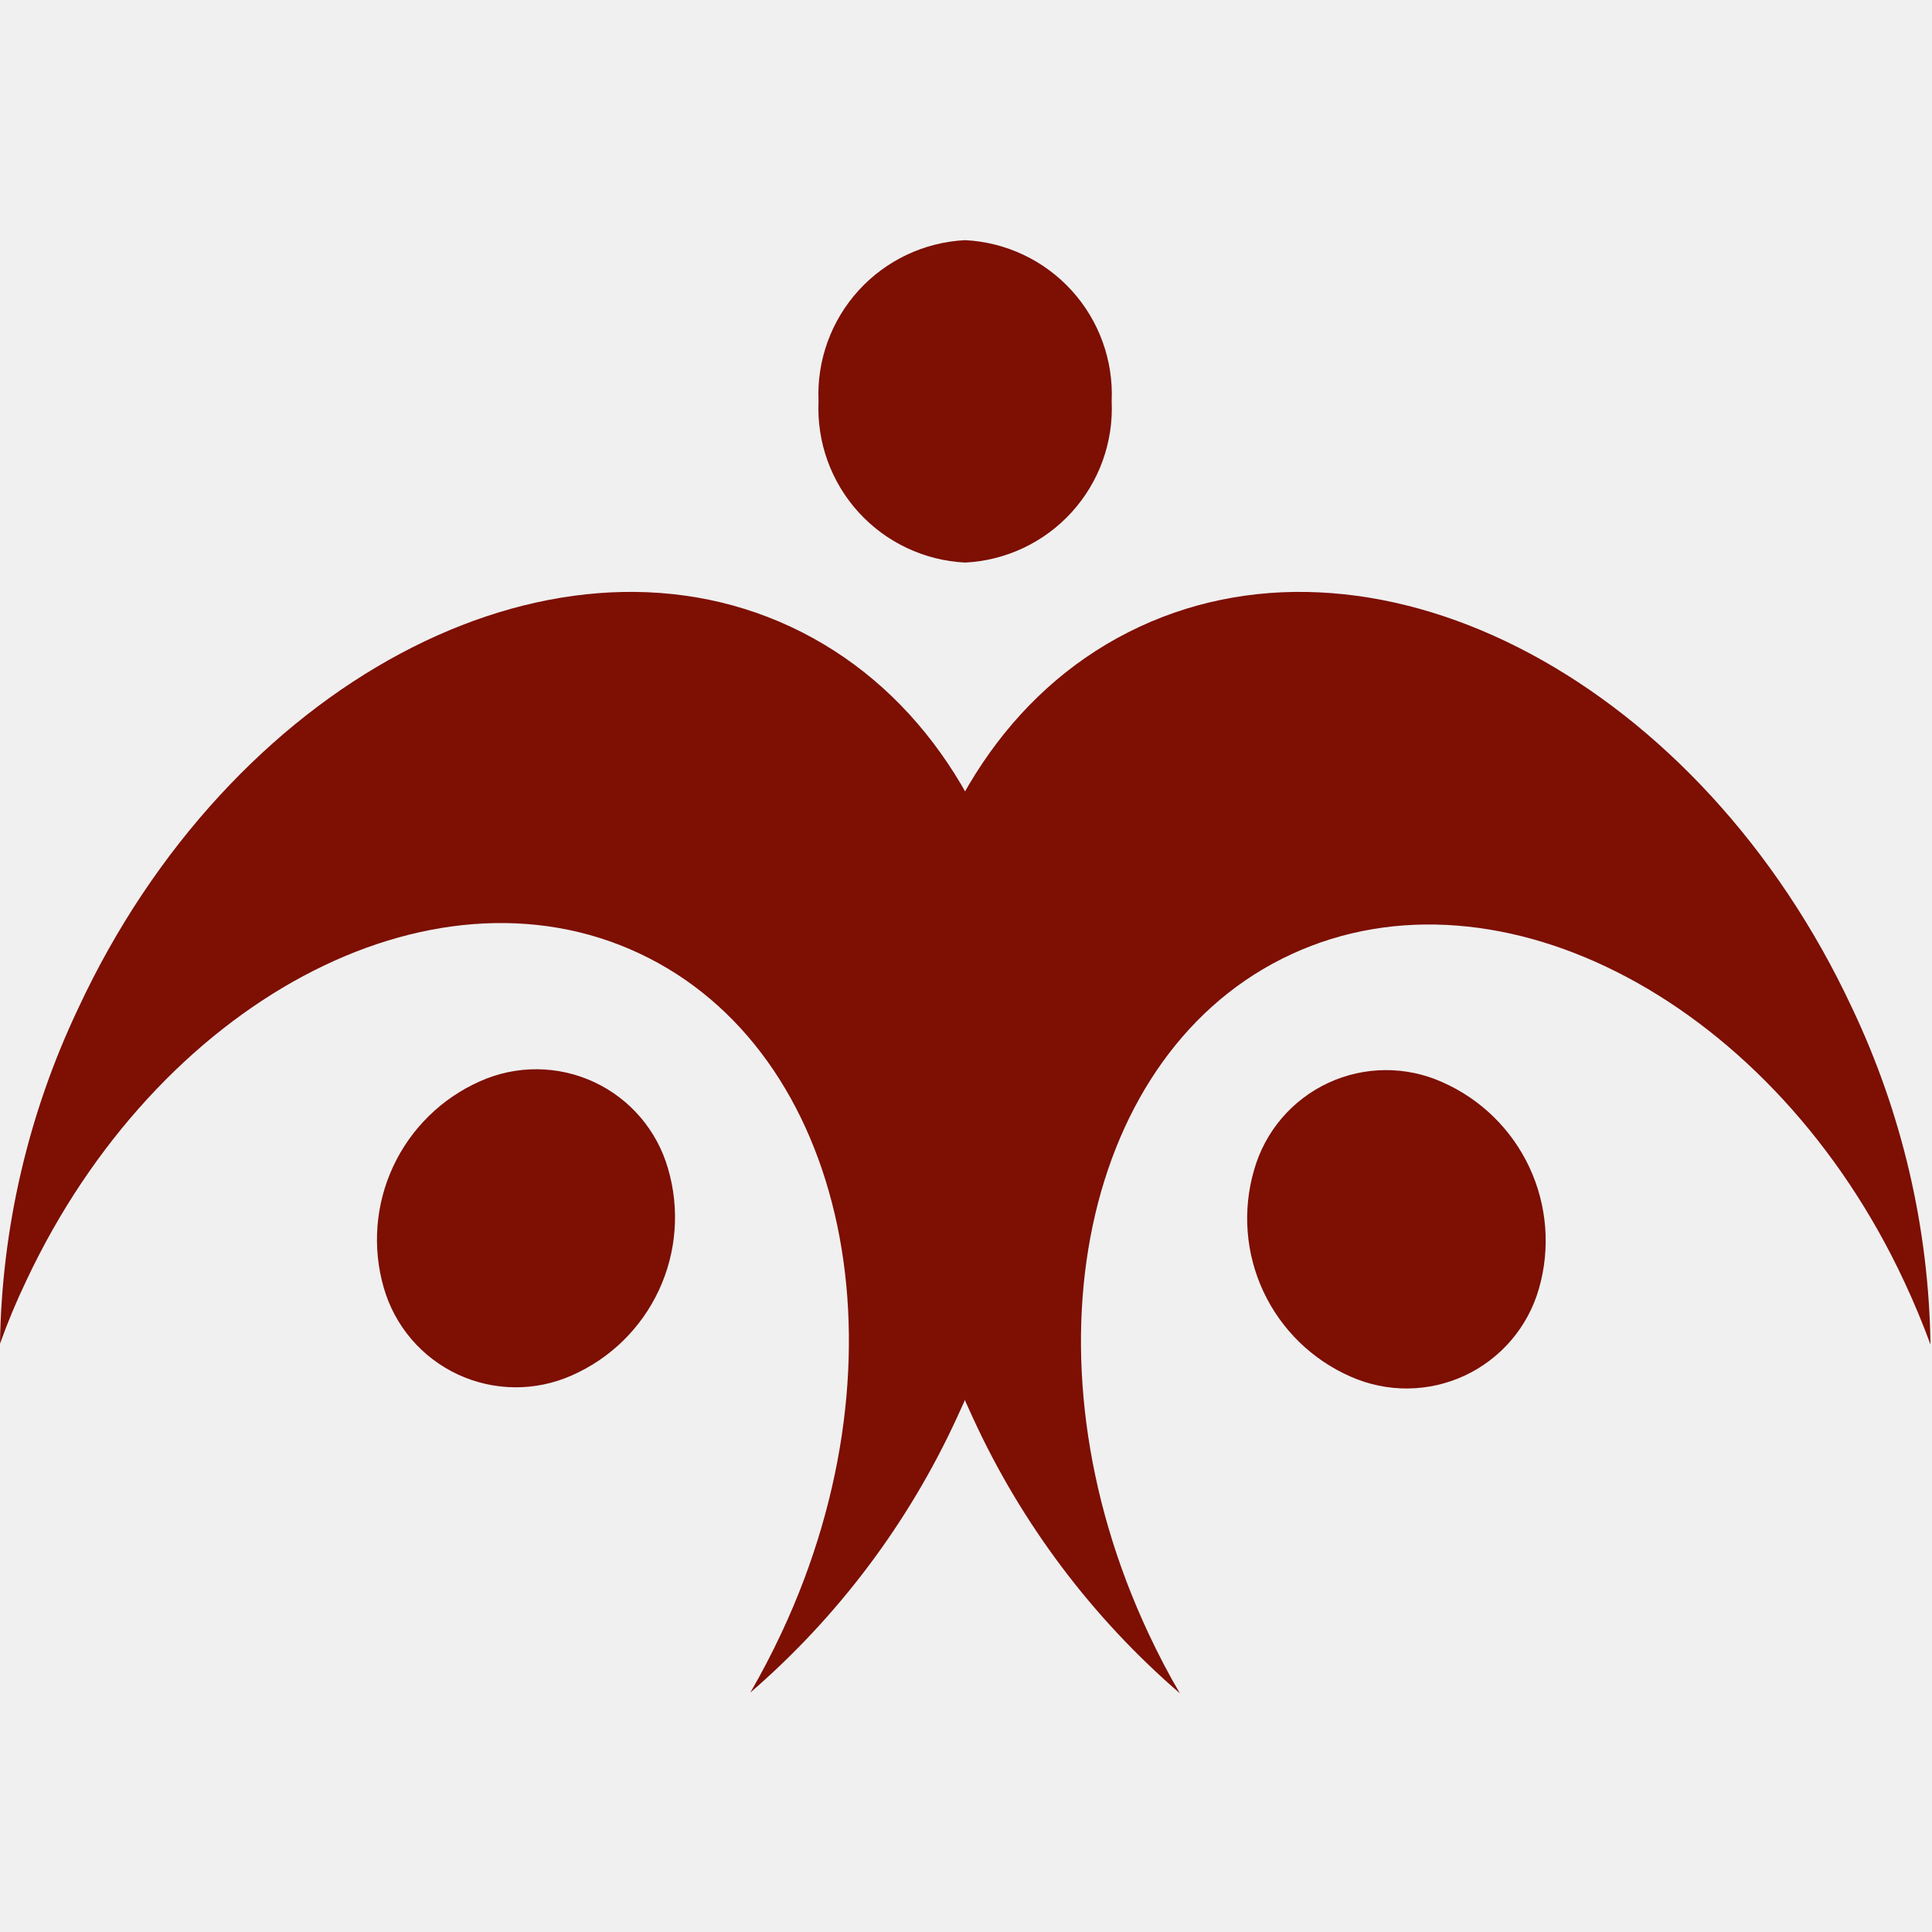
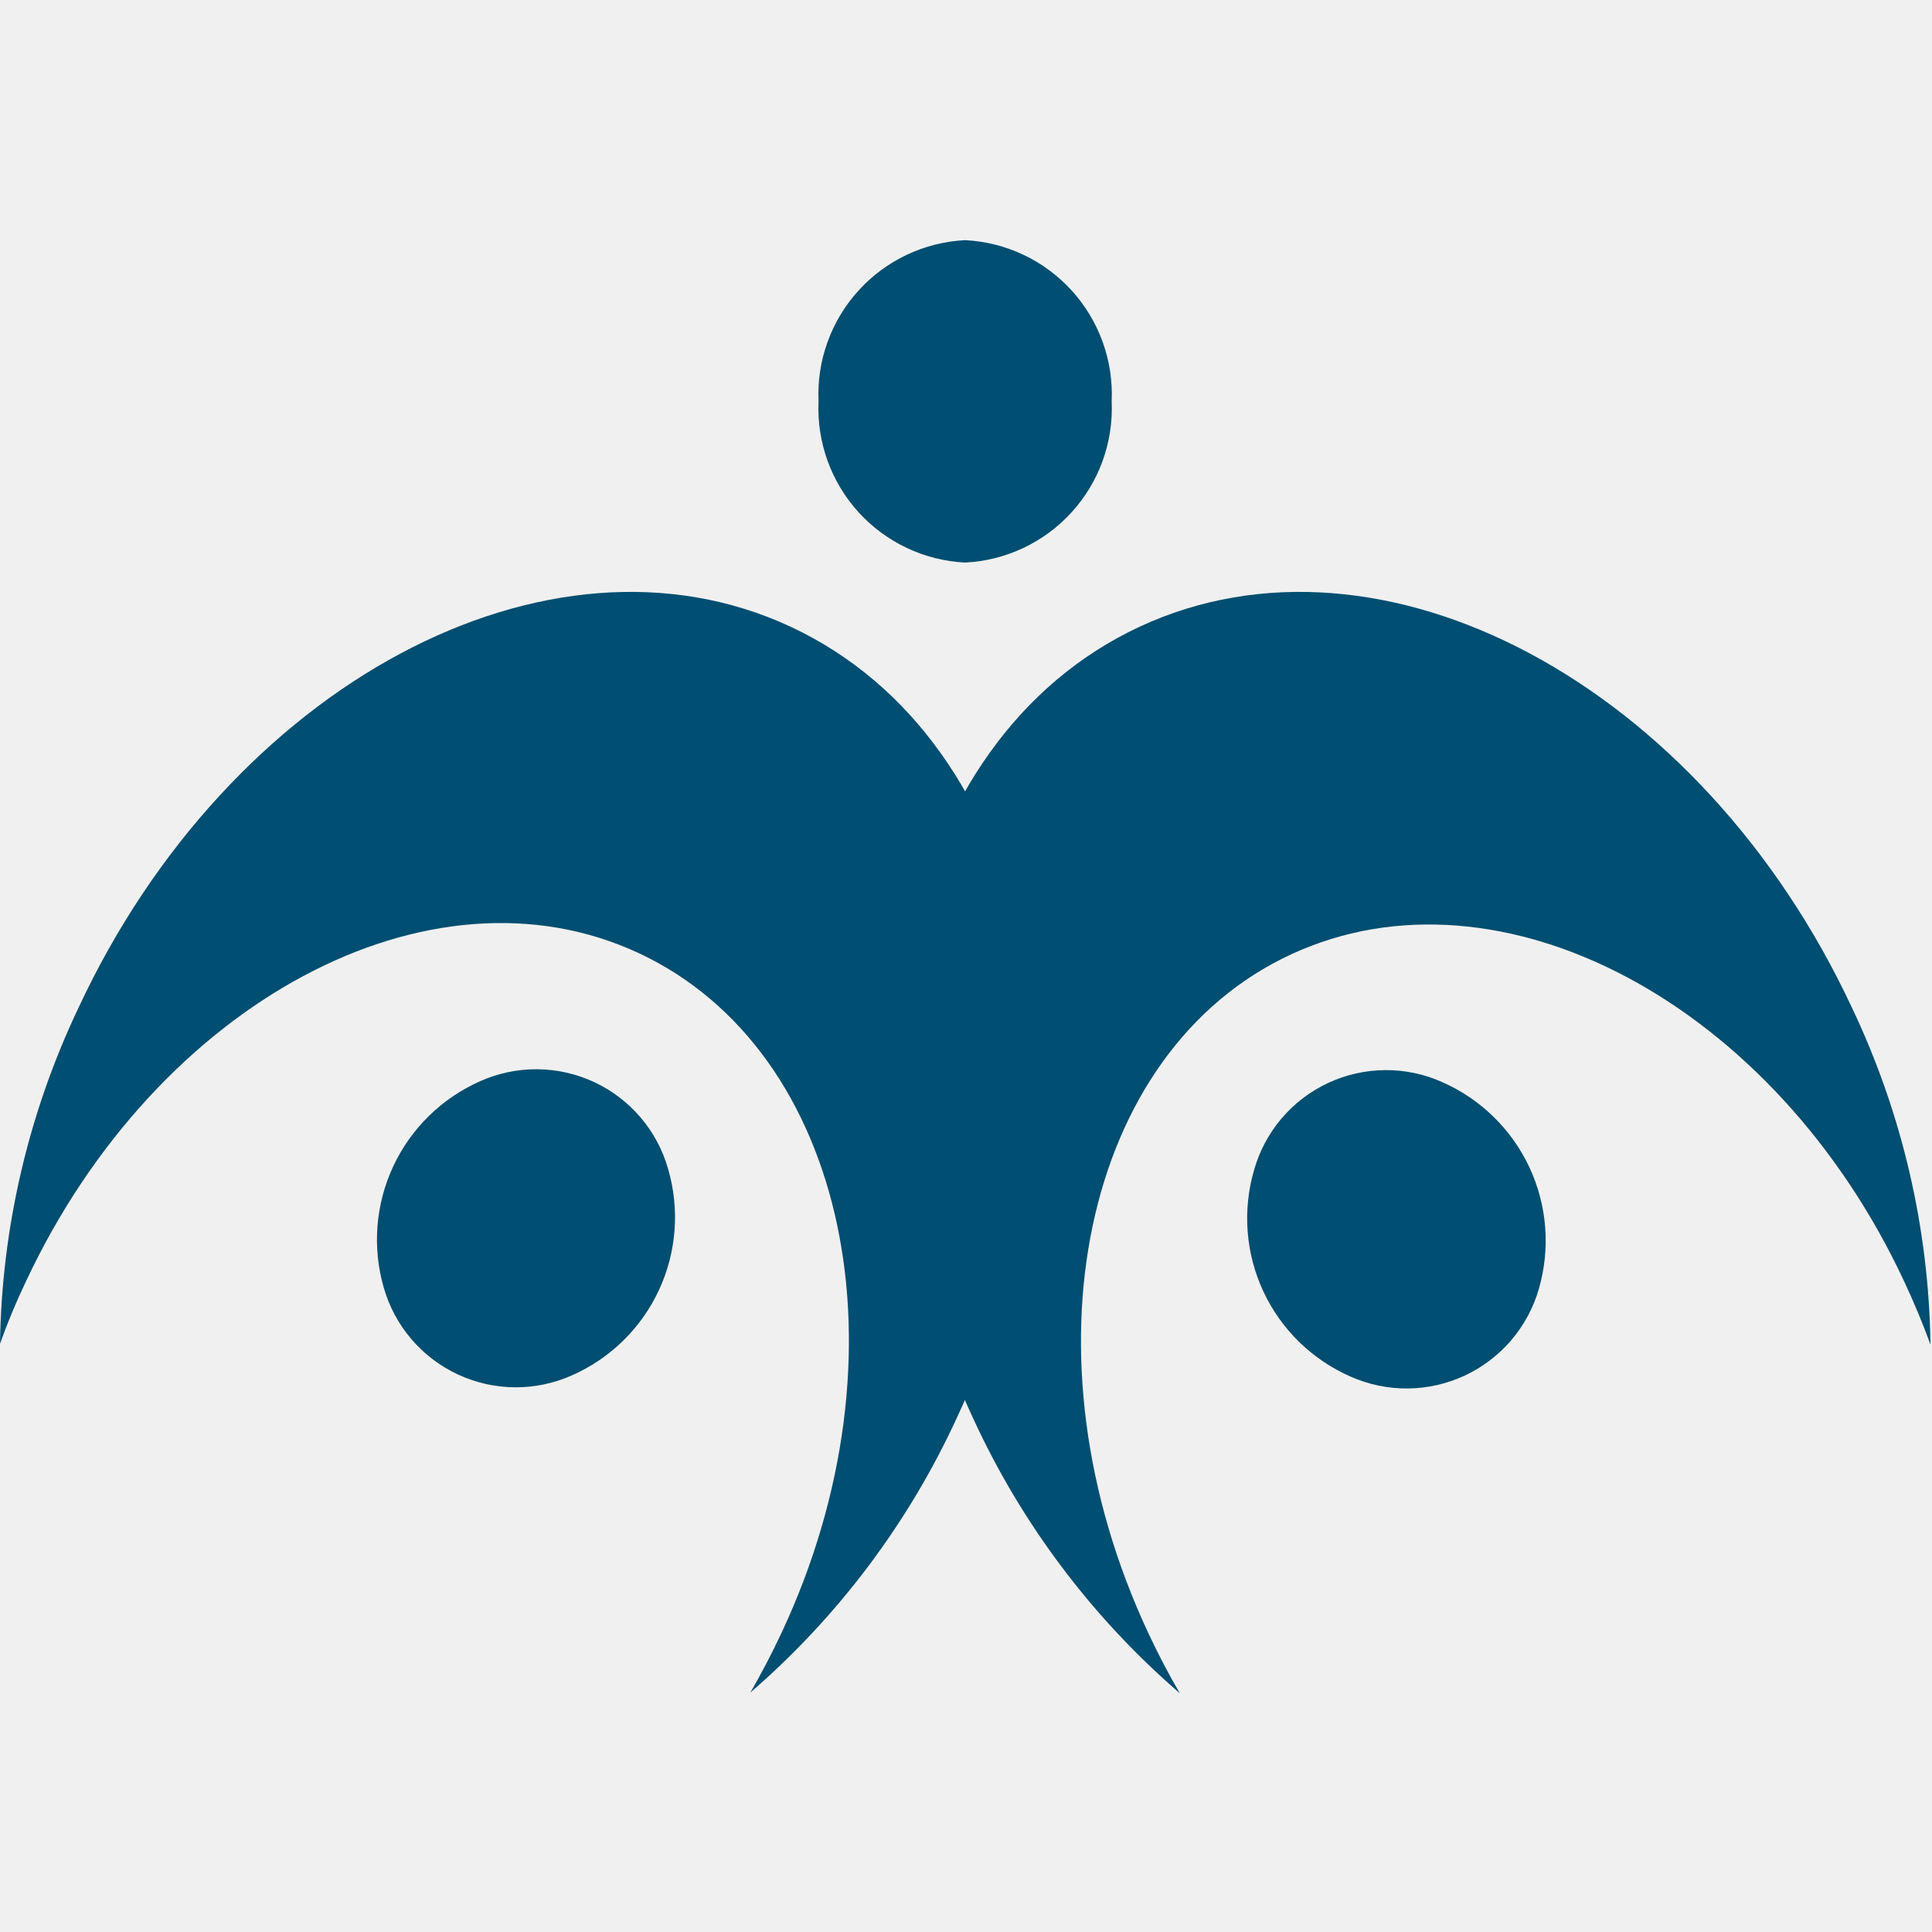
<svg xmlns="http://www.w3.org/2000/svg" width="362" height="362" viewBox="0 0 362 362" fill="none">
  <style>
-   path {
-     fill: #7D0F03;
-   }
-   @media (prefers-color-scheme: dark) {
-     path { fill: #ffffff; }
-   }
+     path {
+       fill: #004E71;
+     }
+ 
+     @media (prefers-color-scheme: dark) {
+       path {
+         fill: #ffffff;
+       }
+     }
  </style>
  <path d="M148.182 117.451C102.802 96.255 42.932 128.221 14.686 188.874C5.333 208.546 0.324 230 0 251.78C1.425 247.78 3.059 243.859 4.895 240.031C29.372 187.846 80.577 160.335 119.691 178.594C158.805 196.854 170.798 253.885 146.469 305.873C144.657 309.741 142.699 313.51 140.594 317.132C157.066 302.891 170.287 285.279 179.365 265.487C207.611 205.029 193.66 138.697 148.182 117.451Z" />
  <path d="M347.031 188.874C318.736 128.221 258.963 96.255 213.486 117.451C168.008 138.648 154.056 205.029 182.302 265.682C191.377 285.462 204.6 303.059 221.074 317.279C218.969 313.706 217.01 309.936 215.199 306.069C190.722 253.885 202.863 196.854 241.977 178.79C281.09 160.726 332.54 188.042 356.821 240.178C358.649 244.094 360.281 248.01 361.717 251.927C361.404 230.099 356.396 208.594 347.031 188.874Z" />
  <path d="M180.833 45C173.192 45.38 166.013 48.772 160.866 54.432C155.719 60.093 153.024 67.562 153.37 75.204C153.024 82.847 155.719 90.316 160.866 95.976C166.013 101.636 173.192 105.028 180.833 105.409C188.474 105.028 195.653 101.636 200.8 95.976C205.947 90.316 208.642 82.847 208.296 75.204C208.642 67.562 205.947 60.093 200.8 54.432C195.653 48.772 188.474 45.38 180.833 45Z" />
  <path d="M125.174 218.981C124.162 215.441 122.401 212.159 120.011 209.359C117.62 206.558 114.656 204.304 111.318 202.749C107.98 201.194 104.348 200.374 100.666 200.345C96.984 200.317 93.338 201.079 89.977 202.582C82.789 205.756 76.996 211.43 73.674 218.551C70.352 225.672 69.726 233.756 71.913 241.304C72.931 244.846 74.697 248.128 77.093 250.928C79.488 253.729 82.457 255.983 85.798 257.537C89.14 259.092 92.776 259.911 96.461 259.94C100.146 259.968 103.794 259.206 107.16 257.703C114.352 254.537 120.147 248.862 123.462 241.736C126.777 234.611 127.386 226.522 125.174 218.981Z" />
  <path d="M270.273 202.776C266.903 201.257 263.246 200.483 259.549 200.506C255.853 200.53 252.206 201.35 248.855 202.911C245.505 204.473 242.531 206.738 240.136 209.553C237.741 212.369 235.982 215.667 234.977 219.225C232.772 226.778 233.395 234.875 236.729 242.003C240.063 249.13 245.879 254.798 253.09 257.947C256.459 259.44 260.11 260.195 263.795 260.159C267.48 260.123 271.115 259.298 274.455 257.74C277.794 256.181 280.761 253.925 283.156 251.124C285.551 248.322 287.317 245.04 288.337 241.498C290.523 233.951 289.898 225.867 286.576 218.746C283.254 211.624 277.461 205.95 270.273 202.776Z" />
</svg>
